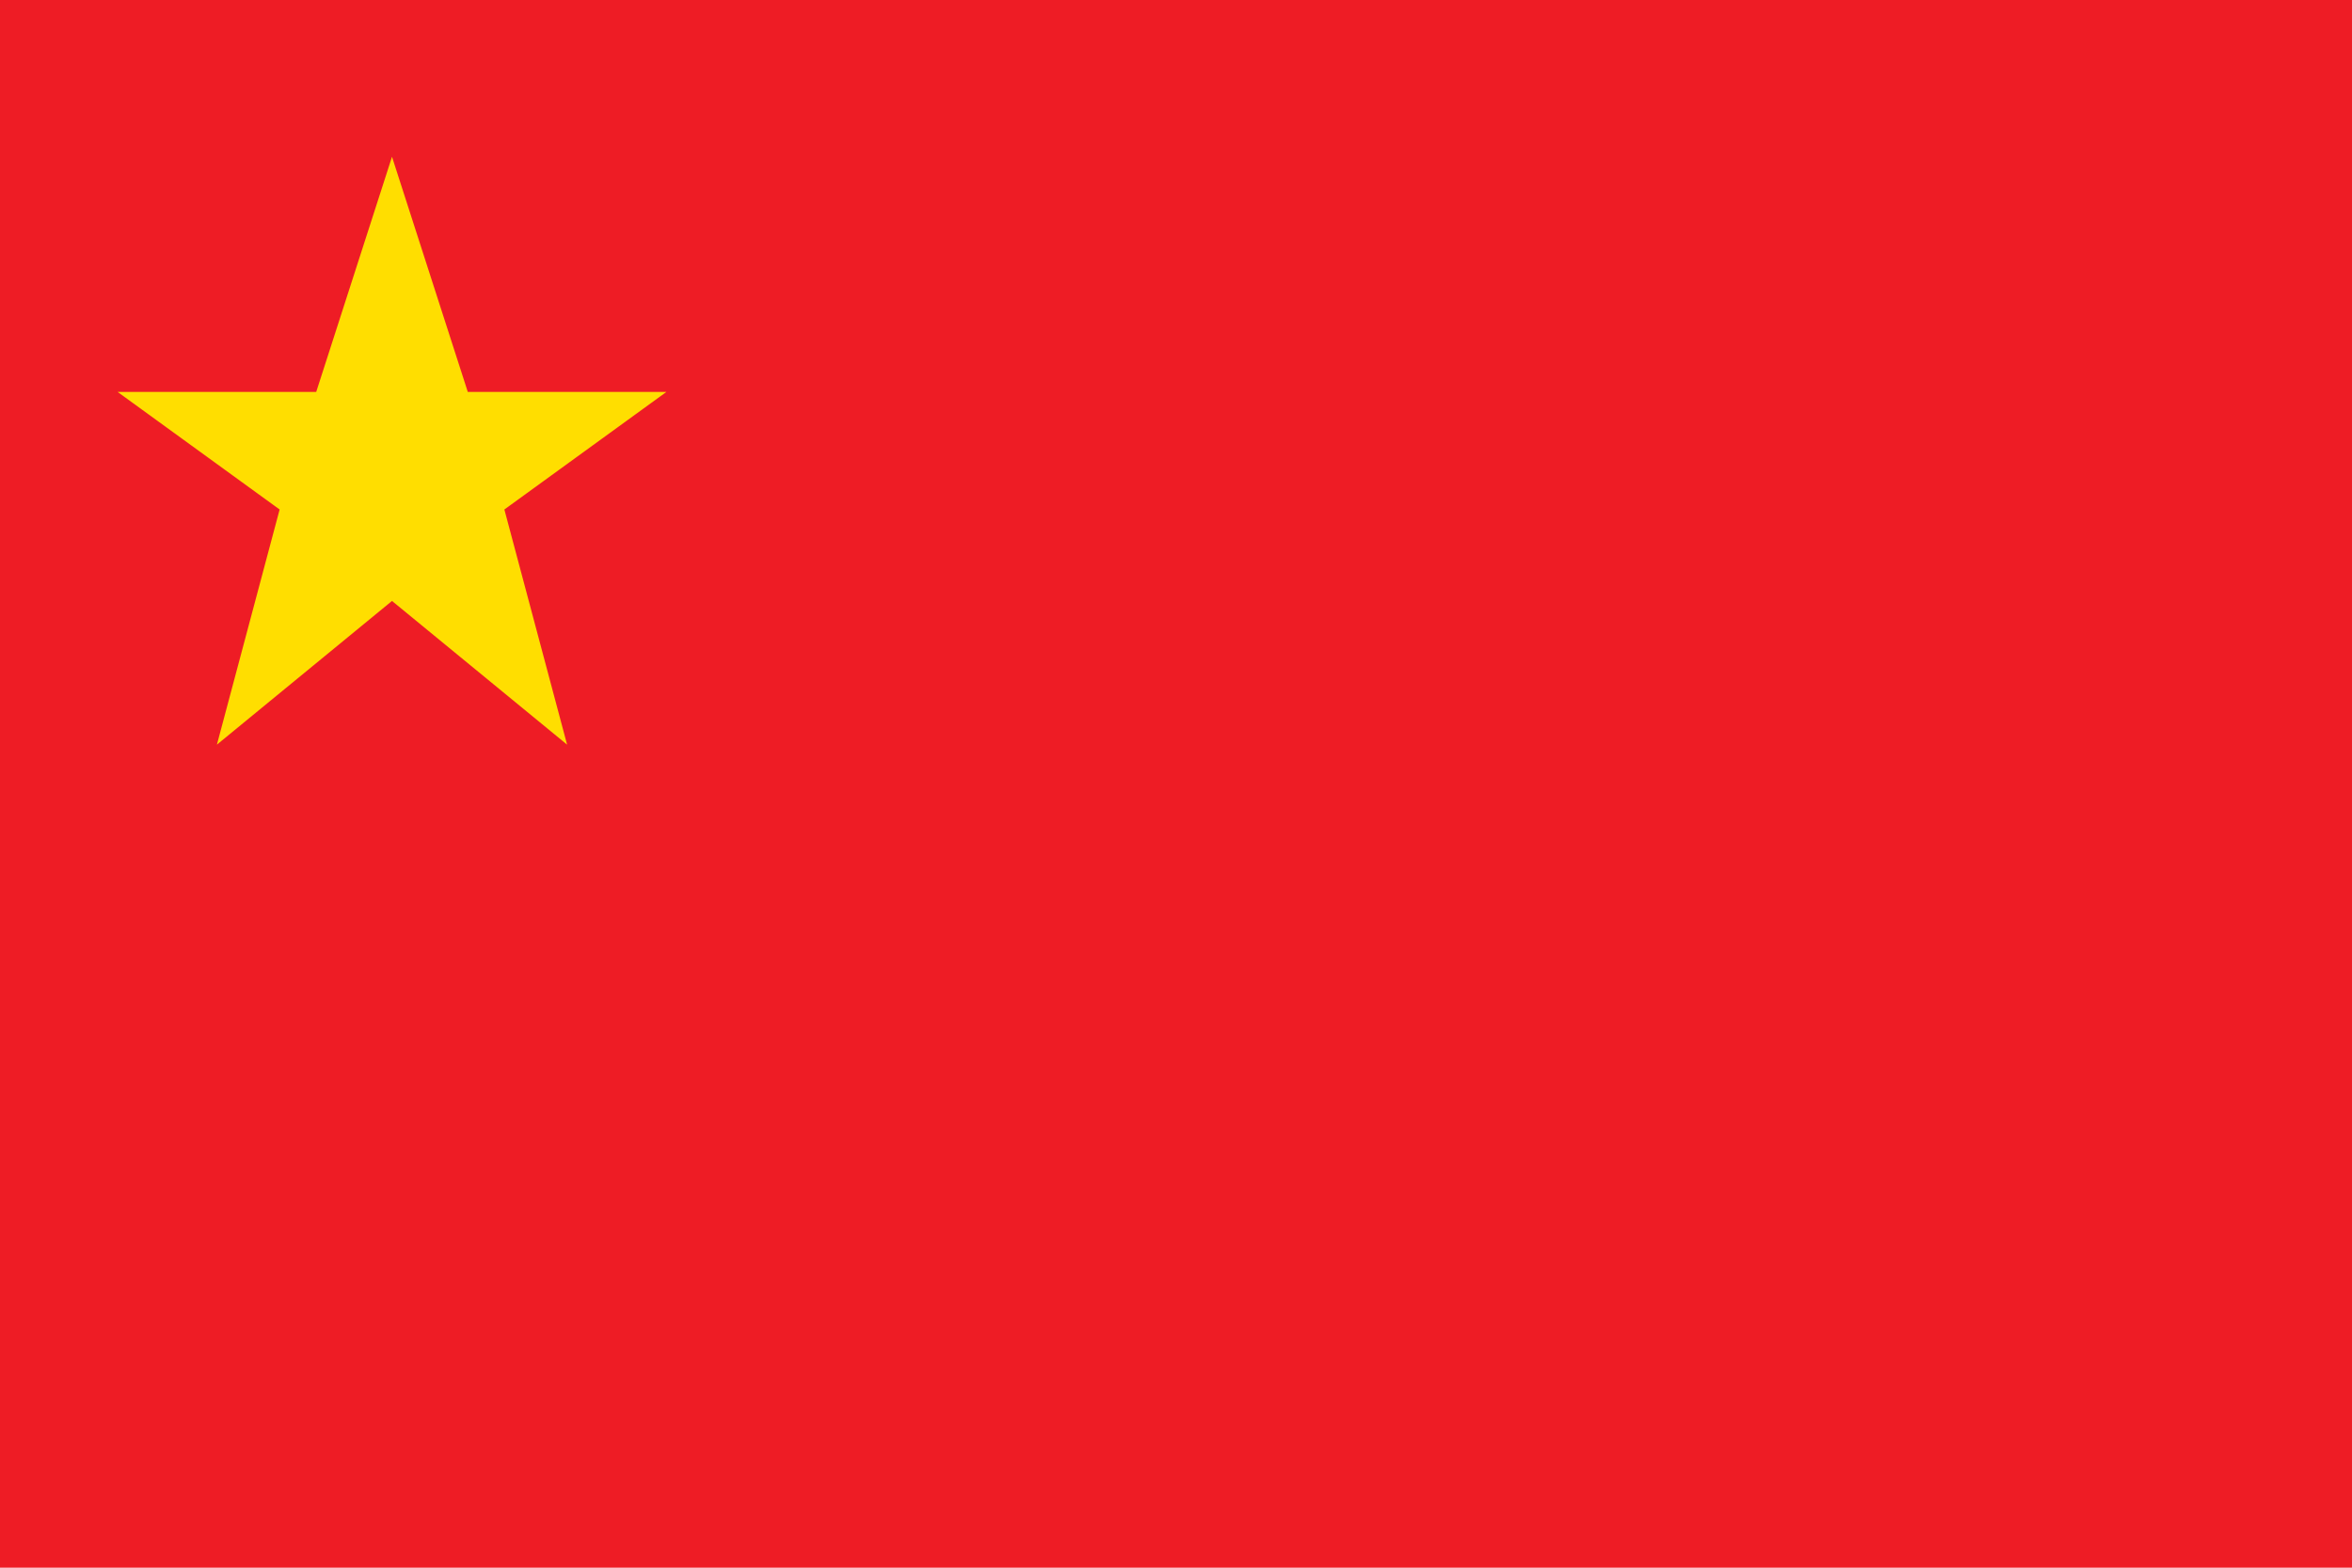
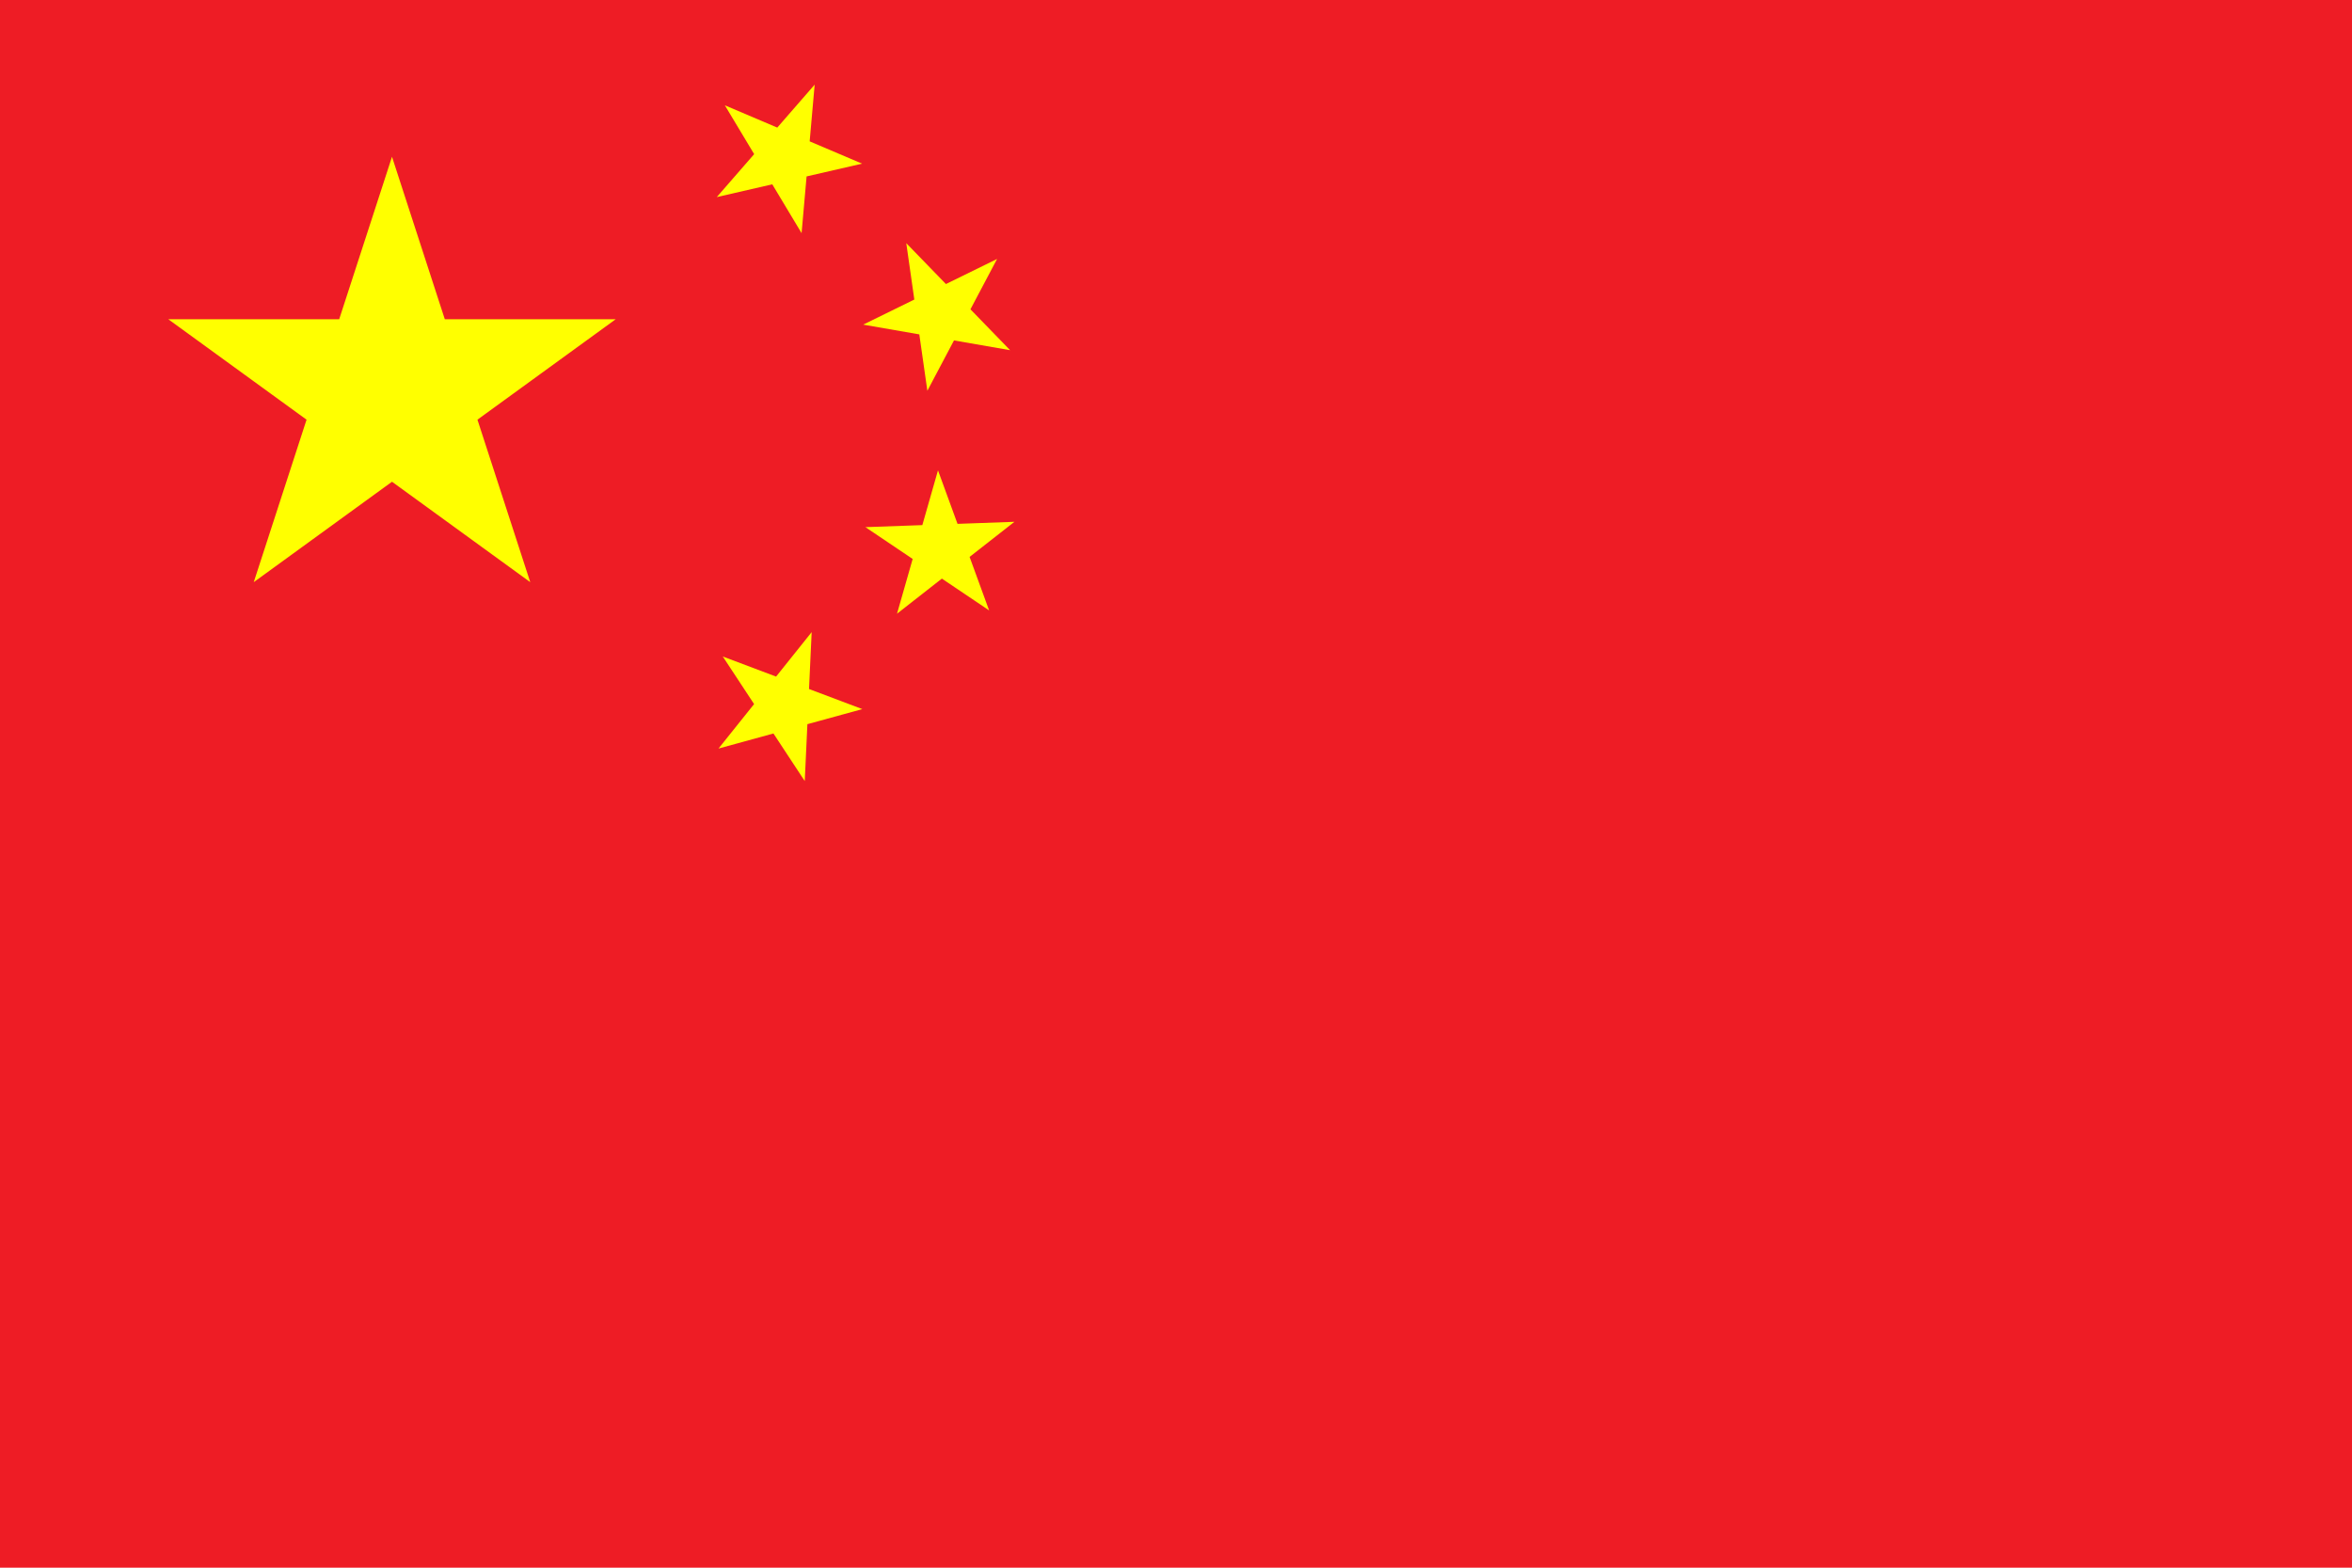
- <svg xmlns="http://www.w3.org/2000/svg" viewBox="0 0 900 600">
-   <rect width="900" height="600" fill="#ee1c25" />
-   <polygon points="150,60 179,150 255,150 193,195 217,285 150,230 83,285 107,195 45,150 121,150" fill="#ffde00" />
+ <svg xmlns="http://www.w3.org/2000/svg" xmlns:xlink="http://www.w3.org/1999/xlink" width="900" height="600">
+   <path fill="#EE1C25" d="M0 0h900v600H0" />
+   <g transform="matrix(3 0 0 3 150 150)">
+     <path id="a" fill="#FF0" d="m0-30 17.634 54.27-46.166-33.54h57.064l-46.166 33.54Z" />
+   </g>
+   <use xlink:href="#a" transform="rotate(23.036 2.784 766.082)" />
+   <use xlink:href="#a" transform="rotate(45.87 38.201 485.396)" />
+   <use xlink:href="#a" transform="rotate(69.945 29.892 362.328)" />
+   <use xlink:href="#a" transform="rotate(20.66 -590.66 957.955)" />
</svg>
